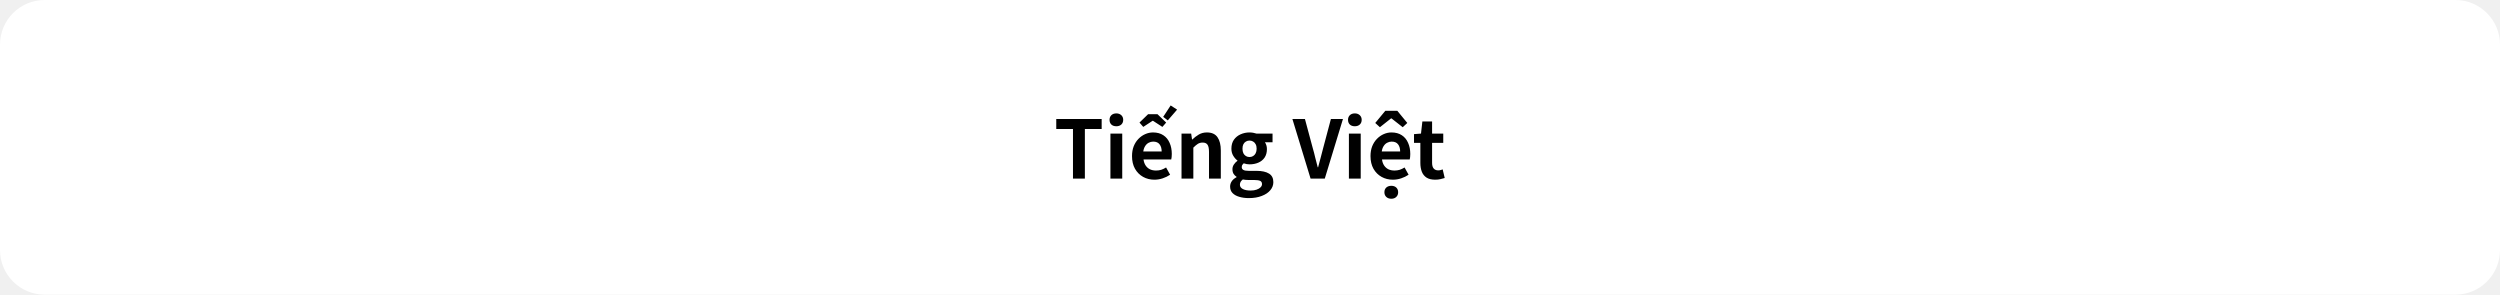
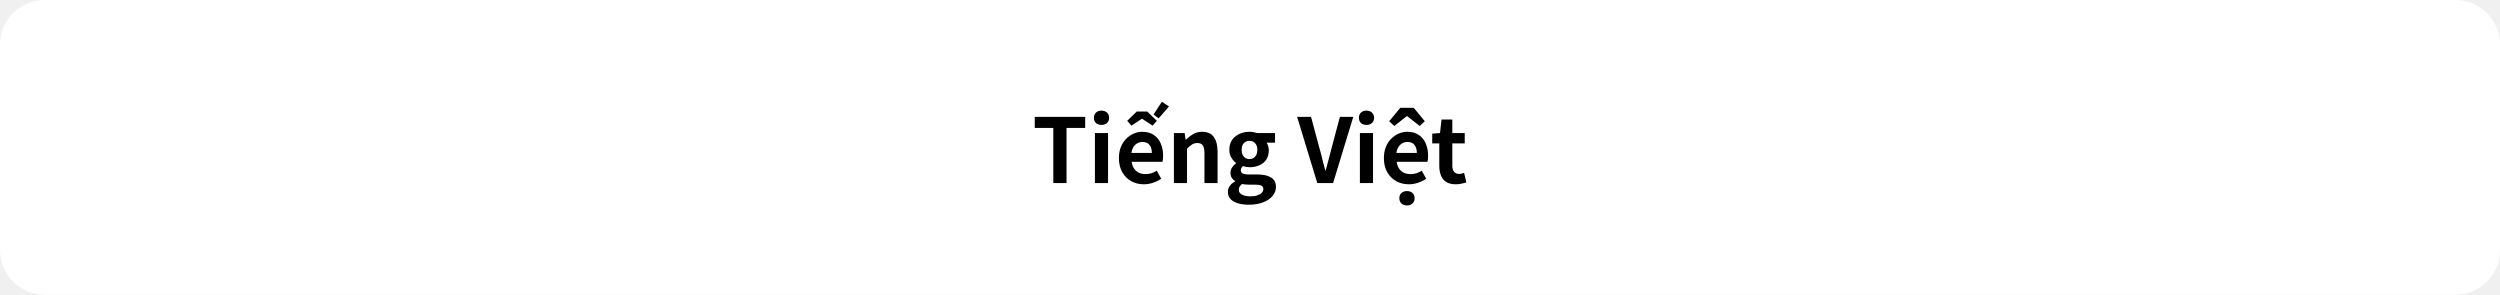
<svg xmlns="http://www.w3.org/2000/svg" width="560" height="66" viewBox="0 0 560 66" fill="none">
  <rect width="560" height="66" rx="10" fill="white" />
-   <path d="M240.347 40V28.894H236.603V26.662H246.773V28.894H243.011V40H240.347ZM248.735 40V29.92H251.381V40H248.735ZM250.067 28.282C249.599 28.282 249.227 28.156 248.951 27.904C248.675 27.64 248.537 27.286 248.537 26.842C248.537 26.41 248.675 26.062 248.951 25.798C249.227 25.534 249.599 25.402 250.067 25.402C250.511 25.402 250.877 25.534 251.165 25.798C251.453 26.062 251.597 26.41 251.597 26.842C251.597 27.286 251.453 27.64 251.165 27.904C250.877 28.156 250.511 28.282 250.067 28.282ZM258.594 40.252C257.658 40.252 256.812 40.042 256.056 39.622C255.3 39.202 254.694 38.596 254.238 37.804C253.794 37.012 253.572 36.064 253.572 34.96C253.572 34.144 253.698 33.412 253.95 32.764C254.214 32.116 254.568 31.564 255.012 31.108C255.468 30.64 255.972 30.286 256.524 30.046C257.088 29.794 257.67 29.668 258.27 29.668C259.194 29.668 259.968 29.878 260.592 30.298C261.216 30.706 261.684 31.276 261.996 32.008C262.32 32.728 262.482 33.556 262.482 34.492C262.482 34.732 262.47 34.966 262.446 35.194C262.422 35.41 262.392 35.584 262.356 35.716H256.146C256.218 36.256 256.38 36.712 256.632 37.084C256.884 37.456 257.208 37.738 257.604 37.93C258 38.11 258.45 38.2 258.954 38.2C259.362 38.2 259.746 38.146 260.106 38.038C260.466 37.918 260.832 37.744 261.204 37.516L262.104 39.136C261.612 39.472 261.06 39.742 260.448 39.946C259.836 40.15 259.218 40.252 258.594 40.252ZM256.092 33.934H260.214C260.214 33.262 260.058 32.728 259.746 32.332C259.446 31.924 258.966 31.72 258.306 31.72C257.958 31.72 257.628 31.804 257.316 31.972C257.004 32.128 256.74 32.374 256.524 32.71C256.308 33.034 256.164 33.442 256.092 33.934ZM256.092 28.426L255.246 27.454L257.172 25.582H259.278L261.222 27.454L260.376 28.426L258.27 27.058H258.18L256.092 28.426ZM261.582 26.968L260.556 26.176L262.23 23.62L263.67 24.556L261.582 26.968ZM264.661 40V29.92H266.821L267.019 31.252H267.073C267.517 30.82 268.003 30.448 268.531 30.136C269.059 29.824 269.665 29.668 270.349 29.668C271.441 29.668 272.233 30.028 272.725 30.748C273.217 31.456 273.463 32.446 273.463 33.718V40H270.817V34.042C270.817 33.262 270.703 32.716 270.475 32.404C270.259 32.092 269.899 31.936 269.395 31.936C268.987 31.936 268.627 32.032 268.315 32.224C268.015 32.416 267.679 32.698 267.307 33.07V40H264.661ZM279.739 44.374C278.947 44.374 278.233 44.278 277.597 44.086C276.961 43.906 276.457 43.624 276.085 43.24C275.725 42.868 275.545 42.382 275.545 41.782C275.545 41.362 275.665 40.972 275.905 40.612C276.145 40.252 276.505 39.946 276.985 39.694V39.604C276.721 39.436 276.499 39.214 276.319 38.938C276.151 38.662 276.067 38.314 276.067 37.894C276.067 37.522 276.175 37.174 276.391 36.85C276.619 36.514 276.883 36.238 277.183 36.022V35.95C276.835 35.698 276.523 35.344 276.247 34.888C275.971 34.432 275.833 33.904 275.833 33.304C275.833 32.512 276.019 31.846 276.391 31.306C276.775 30.766 277.279 30.358 277.903 30.082C278.527 29.806 279.187 29.668 279.883 29.668C280.183 29.668 280.459 29.692 280.711 29.74C280.975 29.788 281.215 29.848 281.431 29.92H285.049V31.864H283.339C283.471 32.044 283.579 32.266 283.663 32.53C283.747 32.794 283.789 33.082 283.789 33.394C283.789 34.15 283.615 34.786 283.267 35.302C282.919 35.806 282.451 36.184 281.863 36.436C281.275 36.688 280.615 36.814 279.883 36.814C279.703 36.814 279.499 36.796 279.271 36.76C279.043 36.712 278.815 36.652 278.587 36.58C278.455 36.7 278.347 36.826 278.263 36.958C278.191 37.078 278.155 37.246 278.155 37.462C278.155 37.714 278.269 37.912 278.497 38.056C278.737 38.2 279.151 38.272 279.739 38.272H281.467C282.679 38.272 283.609 38.476 284.257 38.884C284.905 39.28 285.229 39.916 285.229 40.792C285.229 41.476 285.001 42.082 284.545 42.61C284.101 43.15 283.465 43.576 282.637 43.888C281.821 44.212 280.855 44.374 279.739 44.374ZM279.883 35.176C280.183 35.176 280.453 35.104 280.693 34.96C280.933 34.816 281.125 34.606 281.269 34.33C281.413 34.042 281.485 33.7 281.485 33.304C281.485 32.908 281.413 32.578 281.269 32.314C281.125 32.038 280.933 31.834 280.693 31.702C280.453 31.558 280.183 31.486 279.883 31.486C279.595 31.486 279.331 31.558 279.091 31.702C278.851 31.834 278.659 32.038 278.515 32.314C278.383 32.578 278.317 32.908 278.317 33.304C278.317 33.7 278.383 34.042 278.515 34.33C278.659 34.606 278.851 34.816 279.091 34.96C279.331 35.104 279.595 35.176 279.883 35.176ZM280.135 42.682C280.651 42.682 281.095 42.616 281.467 42.484C281.851 42.352 282.151 42.178 282.367 41.962C282.583 41.746 282.691 41.506 282.691 41.242C282.691 40.882 282.547 40.636 282.259 40.504C281.971 40.384 281.557 40.324 281.017 40.324H279.775C279.475 40.324 279.217 40.312 279.001 40.288C278.785 40.276 278.581 40.246 278.389 40.198C278.161 40.378 277.993 40.564 277.885 40.756C277.789 40.96 277.741 41.17 277.741 41.386C277.741 41.794 277.957 42.112 278.389 42.34C278.821 42.568 279.403 42.682 280.135 42.682ZM293.567 40L289.499 26.662H292.307L294.053 33.16C294.269 33.892 294.455 34.606 294.611 35.302C294.779 35.986 294.965 36.706 295.169 37.462H295.259C295.475 36.706 295.667 35.986 295.835 35.302C296.003 34.606 296.189 33.892 296.393 33.16L298.121 26.662H300.821L296.753 40H293.567ZM302.155 40V29.92H304.801V40H302.155ZM303.487 28.282C303.019 28.282 302.647 28.156 302.371 27.904C302.095 27.64 301.957 27.286 301.957 26.842C301.957 26.41 302.095 26.062 302.371 25.798C302.647 25.534 303.019 25.402 303.487 25.402C303.931 25.402 304.297 25.534 304.585 25.798C304.873 26.062 305.017 26.41 305.017 26.842C305.017 27.286 304.873 27.64 304.585 27.904C304.297 28.156 303.931 28.282 303.487 28.282ZM312.014 40.252C311.078 40.252 310.232 40.042 309.476 39.622C308.72 39.202 308.114 38.596 307.658 37.804C307.214 37.012 306.992 36.064 306.992 34.96C306.992 34.144 307.118 33.412 307.37 32.764C307.634 32.116 307.988 31.564 308.432 31.108C308.888 30.64 309.392 30.286 309.944 30.046C310.508 29.794 311.09 29.668 311.69 29.668C312.614 29.668 313.388 29.878 314.012 30.298C314.636 30.706 315.104 31.276 315.416 32.008C315.74 32.728 315.902 33.556 315.902 34.492C315.902 34.732 315.89 34.966 315.866 35.194C315.842 35.41 315.812 35.584 315.776 35.716H309.566C309.638 36.256 309.8 36.712 310.052 37.084C310.304 37.456 310.628 37.738 311.024 37.93C311.42 38.11 311.87 38.2 312.374 38.2C312.782 38.2 313.166 38.146 313.526 38.038C313.886 37.918 314.252 37.744 314.624 37.516L315.524 39.136C315.032 39.472 314.48 39.742 313.868 39.946C313.256 40.15 312.638 40.252 312.014 40.252ZM309.512 33.934H313.634C313.634 33.262 313.478 32.728 313.166 32.332C312.866 31.924 312.386 31.72 311.726 31.72C311.378 31.72 311.048 31.804 310.736 31.972C310.424 32.128 310.16 32.374 309.944 32.71C309.728 33.034 309.584 33.442 309.512 33.934ZM308.054 27.544L310.304 24.826H313.004L315.236 27.544L314.21 28.498L311.69 26.518H311.6L309.098 28.498L308.054 27.544ZM311.654 44.518C311.198 44.518 310.826 44.386 310.538 44.122C310.25 43.858 310.106 43.504 310.106 43.06C310.106 42.616 310.25 42.262 310.538 41.998C310.826 41.746 311.198 41.62 311.654 41.62C312.11 41.62 312.476 41.746 312.752 41.998C313.04 42.262 313.184 42.616 313.184 43.06C313.184 43.504 313.04 43.858 312.752 44.122C312.476 44.386 312.11 44.518 311.654 44.518ZM321.472 40.252C320.68 40.252 320.038 40.096 319.546 39.784C319.054 39.46 318.7 39.016 318.484 38.452C318.268 37.888 318.16 37.234 318.16 36.49V32.008H316.738V30.046L318.304 29.92L318.61 27.202H320.788V29.92H323.29V32.008H320.788V36.472C320.788 37.048 320.908 37.474 321.148 37.75C321.388 38.026 321.73 38.164 322.174 38.164C322.342 38.164 322.516 38.14 322.696 38.092C322.876 38.044 323.032 37.996 323.164 37.948L323.614 39.874C323.338 39.958 323.02 40.042 322.66 40.126C322.312 40.21 321.916 40.252 321.472 40.252Z" fill="black" />
+   <path d="M235.942 41V28.66H231.782V26.18H243.082V28.66H238.902V41H235.942ZM245.262 41V29.8H248.202V41H245.262ZM246.742 27.98C246.222 27.98 245.808 27.84 245.502 27.56C245.195 27.267 245.042 26.873 245.042 26.38C245.042 25.9 245.195 25.513 245.502 25.22C245.808 24.927 246.222 24.78 246.742 24.78C247.235 24.78 247.642 24.927 247.962 25.22C248.282 25.513 248.442 25.9 248.442 26.38C248.442 26.873 248.282 27.267 247.962 27.56C247.642 27.84 247.235 27.98 246.742 27.98ZM256.216 41.28C255.176 41.28 254.236 41.047 253.396 40.58C252.556 40.113 251.883 39.44 251.376 38.56C250.883 37.68 250.636 36.627 250.636 35.4C250.636 34.493 250.776 33.68 251.056 32.96C251.349 32.24 251.743 31.627 252.236 31.12C252.743 30.6 253.303 30.207 253.916 29.94C254.543 29.66 255.189 29.52 255.856 29.52C256.883 29.52 257.743 29.753 258.436 30.22C259.129 30.673 259.649 31.307 259.996 32.12C260.356 32.92 260.536 33.84 260.536 34.88C260.536 35.147 260.523 35.407 260.496 35.66C260.469 35.9 260.436 36.093 260.396 36.24H253.496C253.576 36.84 253.756 37.347 254.036 37.76C254.316 38.173 254.676 38.487 255.116 38.7C255.556 38.9 256.056 39 256.616 39C257.069 39 257.496 38.94 257.896 38.82C258.296 38.687 258.703 38.493 259.116 38.24L260.116 40.04C259.569 40.413 258.956 40.713 258.276 40.94C257.596 41.167 256.909 41.28 256.216 41.28ZM253.436 34.26H258.016C258.016 33.513 257.843 32.92 257.496 32.48C257.163 32.027 256.629 31.8 255.896 31.8C255.509 31.8 255.143 31.893 254.796 32.08C254.449 32.253 254.156 32.527 253.916 32.9C253.676 33.26 253.516 33.713 253.436 34.26ZM253.436 28.14L252.496 27.06L254.636 24.98H256.976L259.136 27.06L258.196 28.14L255.856 26.62H255.756L253.436 28.14ZM259.536 26.52L258.396 25.64L260.256 22.8L261.856 23.84L259.536 26.52ZM262.957 41V29.8H265.357L265.577 31.28H265.637C266.13 30.8 266.67 30.387 267.257 30.04C267.844 29.693 268.517 29.52 269.277 29.52C270.49 29.52 271.37 29.92 271.917 30.72C272.464 31.507 272.737 32.607 272.737 34.02V41H269.797V34.38C269.797 33.513 269.67 32.907 269.417 32.56C269.177 32.213 268.777 32.04 268.217 32.04C267.764 32.04 267.364 32.147 267.017 32.36C266.684 32.573 266.31 32.887 265.897 33.3V41H262.957ZM279.709 45.86C278.829 45.86 278.036 45.753 277.329 45.54C276.623 45.34 276.063 45.027 275.649 44.6C275.249 44.187 275.049 43.647 275.049 42.98C275.049 42.513 275.183 42.08 275.449 41.68C275.716 41.28 276.116 40.94 276.649 40.66V40.56C276.356 40.373 276.109 40.127 275.909 39.82C275.723 39.513 275.629 39.127 275.629 38.66C275.629 38.247 275.749 37.86 275.989 37.5C276.243 37.127 276.536 36.82 276.869 36.58V36.5C276.483 36.22 276.136 35.827 275.829 35.32C275.523 34.813 275.369 34.227 275.369 33.56C275.369 32.68 275.576 31.94 275.989 31.34C276.416 30.74 276.976 30.287 277.669 29.98C278.363 29.673 279.096 29.52 279.869 29.52C280.203 29.52 280.509 29.547 280.789 29.6C281.083 29.653 281.349 29.72 281.589 29.8H285.609V31.96H283.709C283.856 32.16 283.976 32.407 284.069 32.7C284.163 32.993 284.209 33.313 284.209 33.66C284.209 34.5 284.016 35.207 283.629 35.78C283.243 36.34 282.723 36.76 282.069 37.04C281.416 37.32 280.683 37.46 279.869 37.46C279.669 37.46 279.443 37.44 279.189 37.4C278.936 37.347 278.683 37.28 278.429 37.2C278.283 37.333 278.163 37.473 278.069 37.62C277.989 37.753 277.949 37.94 277.949 38.18C277.949 38.46 278.076 38.68 278.329 38.84C278.596 39 279.056 39.08 279.709 39.08H281.629C282.976 39.08 284.009 39.307 284.729 39.76C285.449 40.2 285.809 40.907 285.809 41.88C285.809 42.64 285.556 43.313 285.049 43.9C284.556 44.5 283.849 44.973 282.929 45.32C282.023 45.68 280.949 45.86 279.709 45.86ZM279.869 35.64C280.203 35.64 280.503 35.56 280.769 35.4C281.036 35.24 281.249 35.007 281.409 34.7C281.569 34.38 281.649 34 281.649 33.56C281.649 33.12 281.569 32.753 281.409 32.46C281.249 32.153 281.036 31.927 280.769 31.78C280.503 31.62 280.203 31.54 279.869 31.54C279.549 31.54 279.256 31.62 278.989 31.78C278.723 31.927 278.509 32.153 278.349 32.46C278.203 32.753 278.129 33.12 278.129 33.56C278.129 34 278.203 34.38 278.349 34.7C278.509 35.007 278.723 35.24 278.989 35.4C279.256 35.56 279.549 35.64 279.869 35.64ZM280.149 43.98C280.723 43.98 281.216 43.907 281.629 43.76C282.056 43.613 282.389 43.42 282.629 43.18C282.869 42.94 282.989 42.673 282.989 42.38C282.989 41.98 282.829 41.707 282.509 41.56C282.189 41.427 281.729 41.36 281.129 41.36H279.749C279.416 41.36 279.129 41.347 278.889 41.32C278.649 41.307 278.423 41.273 278.209 41.22C277.956 41.42 277.769 41.627 277.649 41.84C277.543 42.067 277.489 42.3 277.489 42.54C277.489 42.993 277.729 43.347 278.209 43.6C278.689 43.853 279.336 43.98 280.149 43.98ZM295.074 41L290.554 26.18H293.674L295.614 33.4C295.854 34.213 296.061 35.007 296.234 35.78C296.421 36.54 296.628 37.34 296.854 38.18H296.954C297.194 37.34 297.408 36.54 297.594 35.78C297.781 35.007 297.988 34.213 298.214 33.4L300.134 26.18H303.134L298.614 41H295.074ZM304.617 41V29.8H307.557V41H304.617ZM306.097 27.98C305.577 27.98 305.164 27.84 304.857 27.56C304.55 27.267 304.397 26.873 304.397 26.38C304.397 25.9 304.55 25.513 304.857 25.22C305.164 24.927 305.577 24.78 306.097 24.78C306.59 24.78 306.997 24.927 307.317 25.22C307.637 25.513 307.797 25.9 307.797 26.38C307.797 26.873 307.637 27.267 307.317 27.56C306.997 27.84 306.59 27.98 306.097 27.98ZM315.571 41.28C314.531 41.28 313.591 41.047 312.751 40.58C311.911 40.113 311.238 39.44 310.731 38.56C310.238 37.68 309.991 36.627 309.991 35.4C309.991 34.493 310.131 33.68 310.411 32.96C310.705 32.24 311.098 31.627 311.591 31.12C312.098 30.6 312.658 30.207 313.271 29.94C313.898 29.66 314.545 29.52 315.211 29.52C316.238 29.52 317.098 29.753 317.791 30.22C318.485 30.673 319.005 31.307 319.351 32.12C319.711 32.92 319.891 33.84 319.891 34.88C319.891 35.147 319.878 35.407 319.851 35.66C319.825 35.9 319.791 36.093 319.751 36.24H312.851C312.931 36.84 313.111 37.347 313.391 37.76C313.671 38.173 314.031 38.487 314.471 38.7C314.911 38.9 315.411 39 315.971 39C316.425 39 316.851 38.94 317.251 38.82C317.651 38.687 318.058 38.493 318.471 38.24L319.471 40.04C318.925 40.413 318.311 40.713 317.631 40.94C316.951 41.167 316.265 41.28 315.571 41.28ZM312.791 34.26H317.371C317.371 33.513 317.198 32.92 316.851 32.48C316.518 32.027 315.985 31.8 315.251 31.8C314.865 31.8 314.498 31.893 314.151 32.08C313.805 32.253 313.511 32.527 313.271 32.9C313.031 33.26 312.871 33.713 312.791 34.26ZM311.171 27.16L313.671 24.14H316.671L319.151 27.16L318.011 28.22L315.211 26.02H315.111L312.331 28.22L311.171 27.16ZM315.171 46.02C314.665 46.02 314.251 45.873 313.931 45.58C313.611 45.287 313.451 44.893 313.451 44.4C313.451 43.907 313.611 43.513 313.931 43.22C314.251 42.94 314.665 42.8 315.171 42.8C315.678 42.8 316.085 42.94 316.391 43.22C316.711 43.513 316.871 43.907 316.871 44.4C316.871 44.893 316.711 45.287 316.391 45.58C316.085 45.873 315.678 46.02 315.171 46.02ZM326.08 41.28C325.2 41.28 324.487 41.107 323.94 40.76C323.394 40.4 323 39.907 322.76 39.28C322.52 38.653 322.4 37.927 322.4 37.1V32.12H320.82V29.94L322.56 29.8L322.9 26.78H325.32V29.8H328.1V32.12H325.32V37.08C325.32 37.72 325.454 38.193 325.72 38.5C325.987 38.807 326.367 38.96 326.86 38.96C327.047 38.96 327.24 38.933 327.44 38.88C327.64 38.827 327.814 38.773 327.96 38.72L328.46 40.86C328.154 40.953 327.8 41.047 327.4 41.14C327.014 41.233 326.574 41.28 326.08 41.28Z" fill="black" />
</svg>
